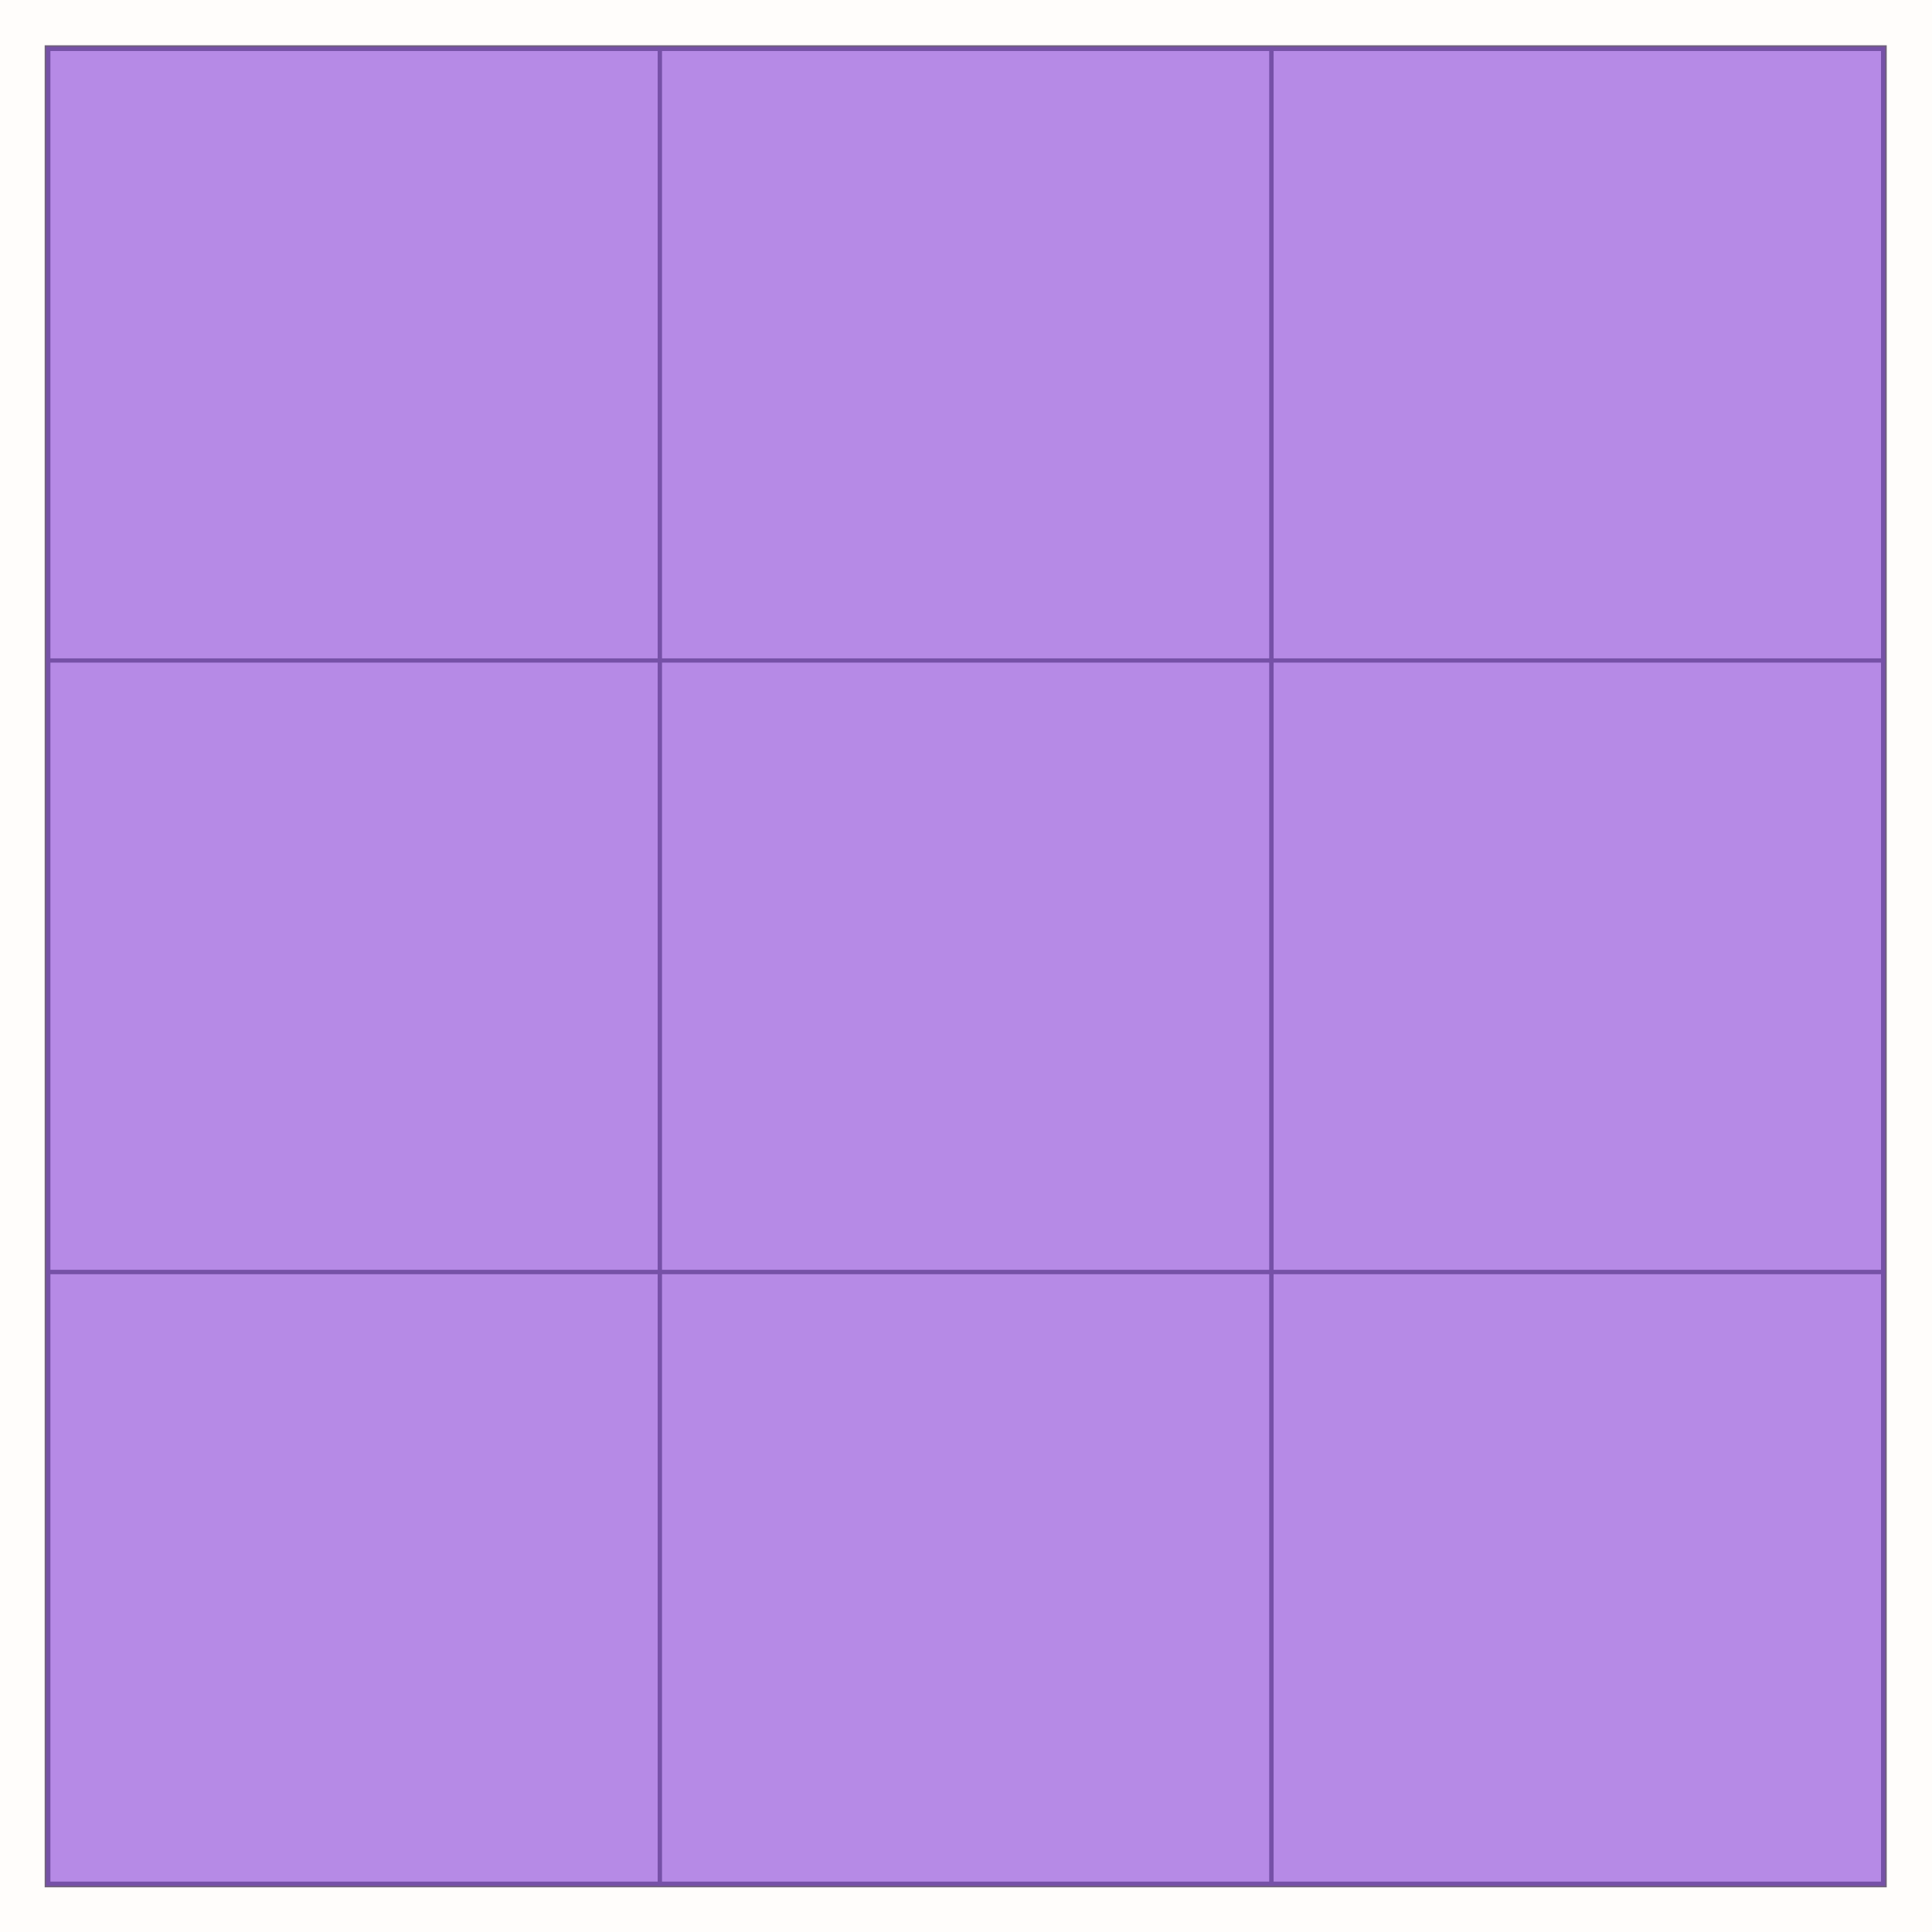
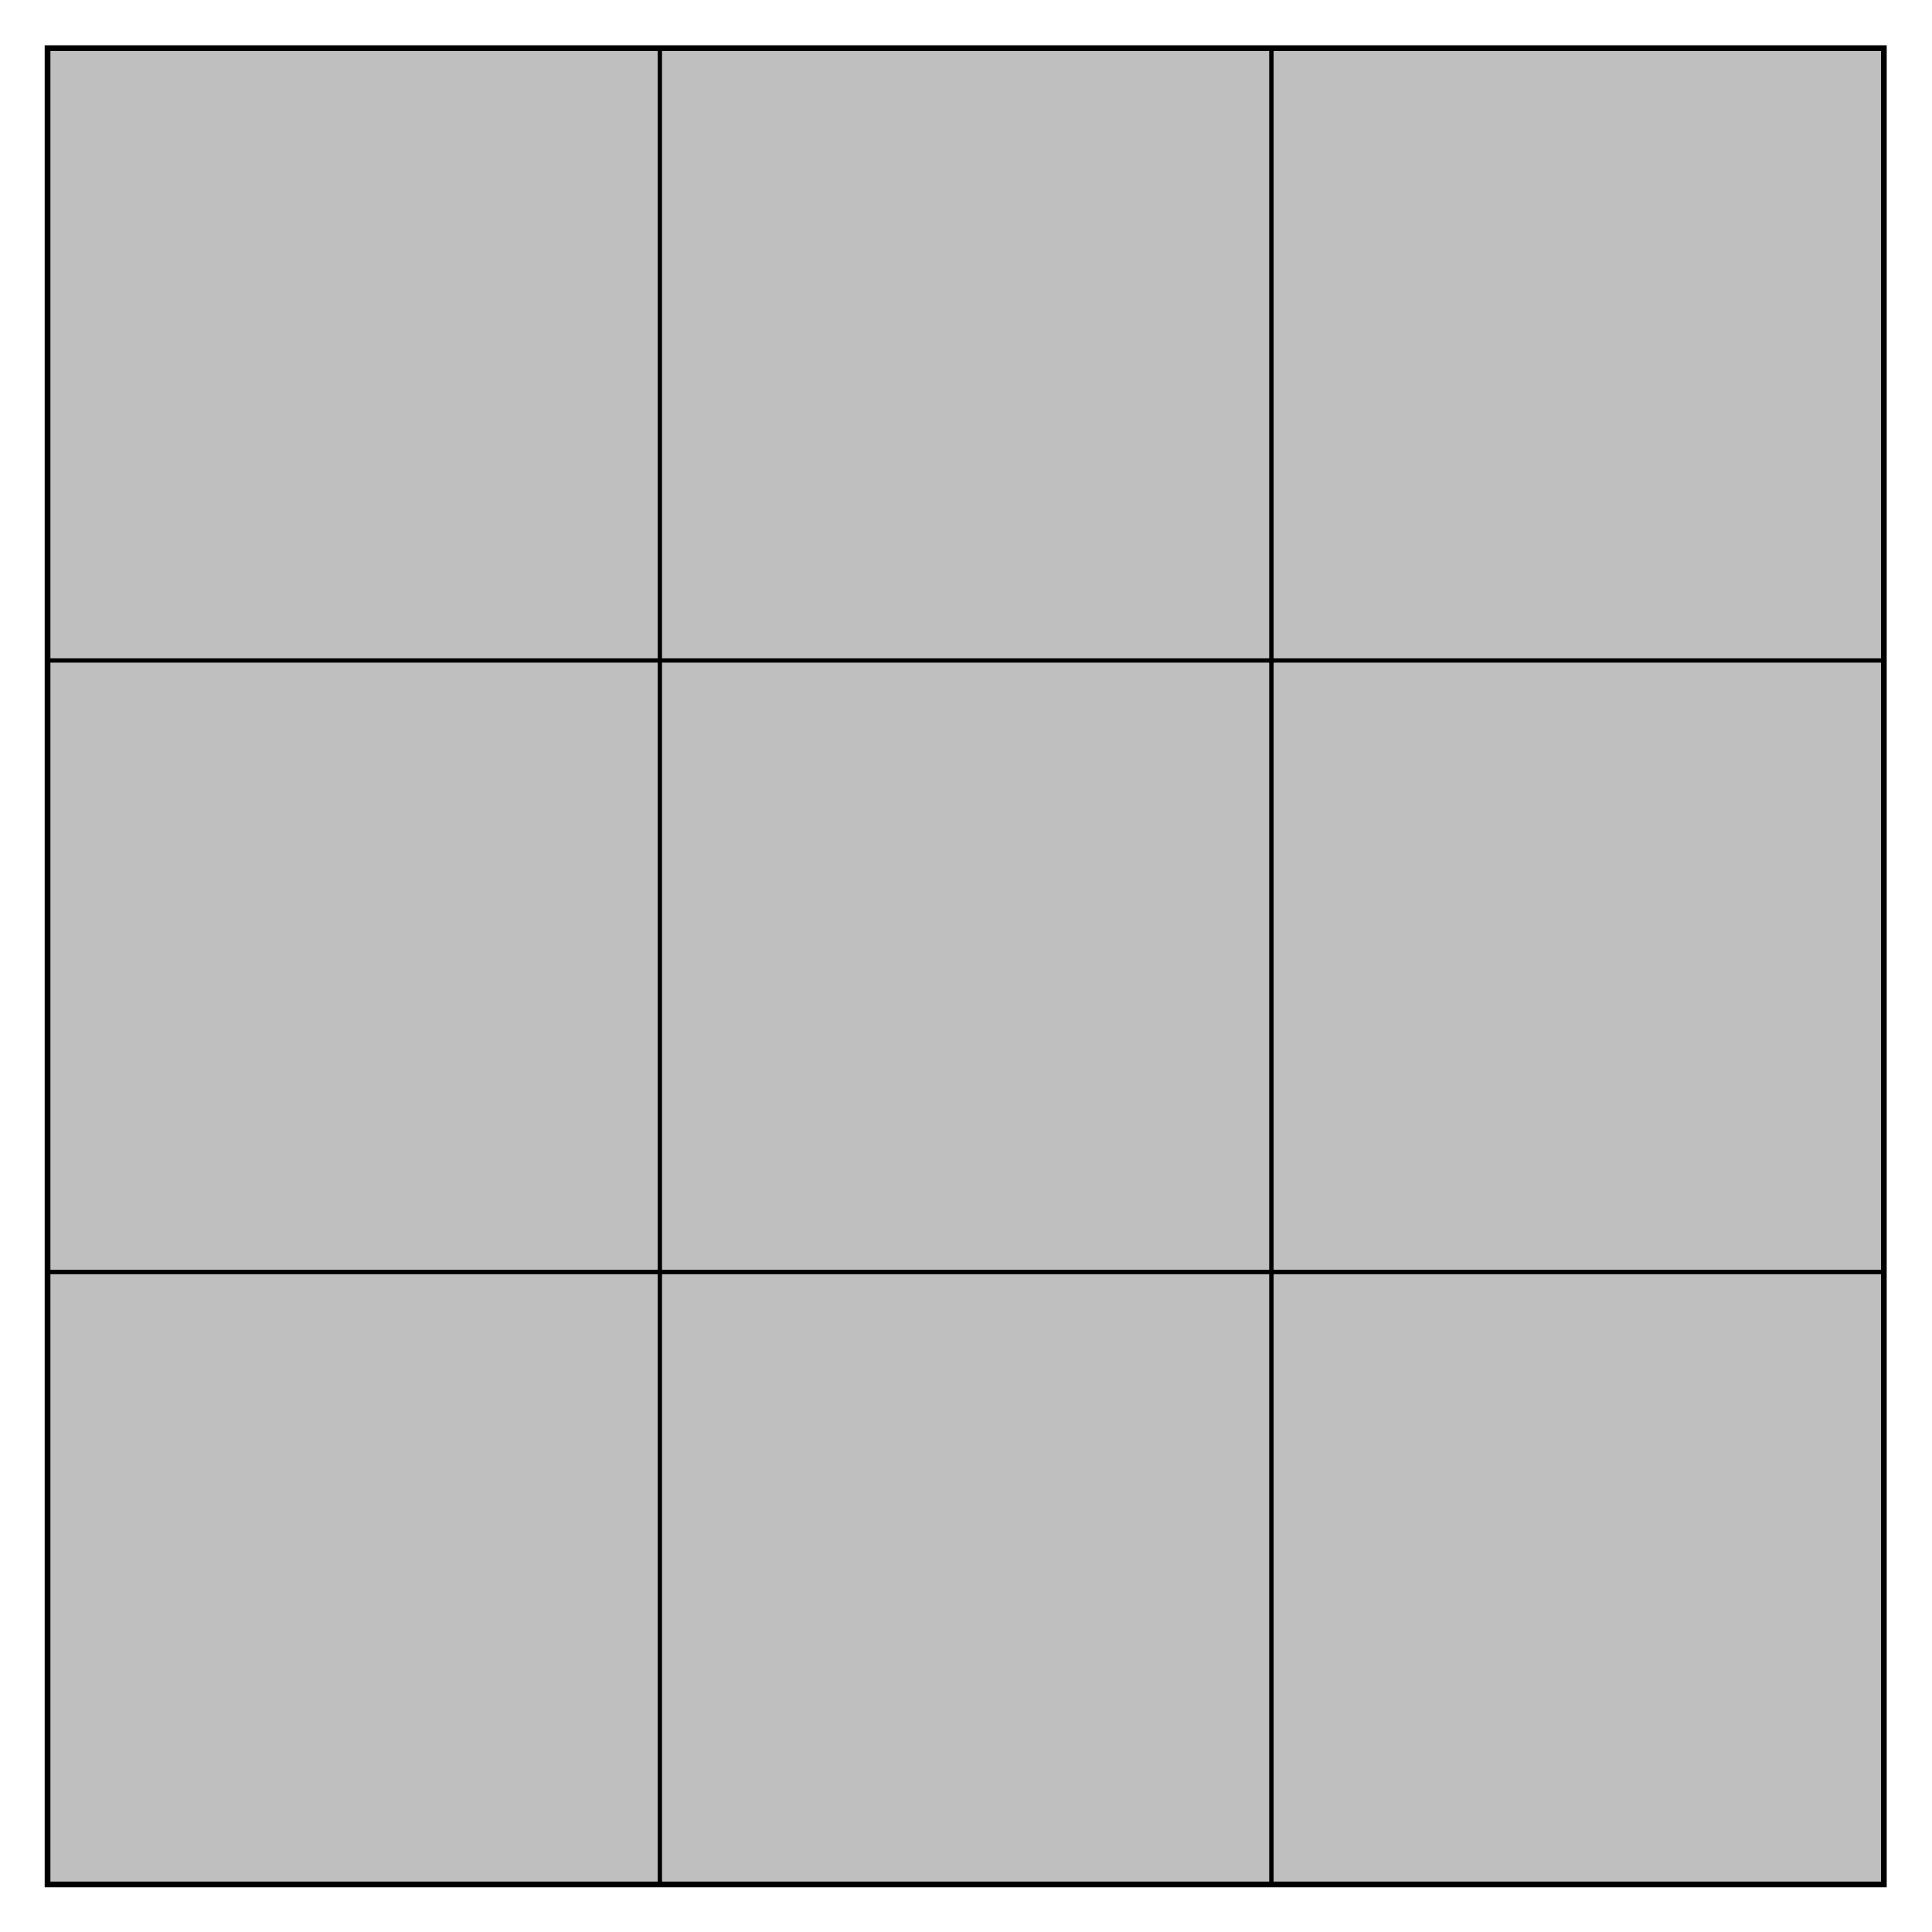
<svg xmlns="http://www.w3.org/2000/svg" width="320" height="320" viewBox="0 0 320 320">
-   <rect x="0" y="0" width="320" height="320" fill="#fffdfb" />
+   <rect x="0" y="0" width="320" height="320" fill="#ffffff" />
  <g transform="translate(8 312) scale(101.3 -101.3)">
-     <path d="M 3 0 L 3 3 L 0 3 L 0 0 Z" fill="#f6f1fa" fill-rule="evenodd" stroke="#6f607b" stroke-width="1.2" vector-effect="non-scaling-stroke" />
-     <polygon points="1,3 0,3 -1.11e-16,2 1,2" fill="#b68ae6" stroke="#7651a7" stroke-width="0.7" vector-effect="non-scaling-stroke" />
-     <polygon points="1,2 0,2 -1.11e-16,1 1,1" fill="#b68ae6" stroke="#7651a7" stroke-width="0.7" vector-effect="non-scaling-stroke" />
-     <polygon points="1,1 0,1 -1.11e-16,0 1,-1.11e-16" fill="#b68ae6" stroke="#7651a7" stroke-width="0.7" vector-effect="non-scaling-stroke" />
-     <polygon points="2,3 1,3 1,2 2,2" fill="#b68ae6" stroke="#7651a7" stroke-width="0.7" vector-effect="non-scaling-stroke" />
-     <polygon points="2,2 1,2 1,1 2,1" fill="#b68ae6" stroke="#7651a7" stroke-width="0.7" vector-effect="non-scaling-stroke" />
-     <polygon points="2,1 1,1 1,0 2,-1.11e-16" fill="#b68ae6" stroke="#7651a7" stroke-width="0.7" vector-effect="non-scaling-stroke" />
-     <polygon points="3,3 2,3 2,2 3,2" fill="#b68ae6" stroke="#7651a7" stroke-width="0.7" vector-effect="non-scaling-stroke" />
-     <polygon points="3,2 2,2 2,1 3,1" fill="#b68ae6" stroke="#7651a7" stroke-width="0.7" vector-effect="non-scaling-stroke" />
-     <polygon points="3,1 2,1 2,0 3,-1.11e-16" fill="#b68ae6" stroke="#7651a7" stroke-width="0.7" vector-effect="non-scaling-stroke" />
+     <path d="M 3 0 L 3 3 L 0 3 L 0 0 Z" fill="#ffffff" fill-rule="evenodd" stroke="#000000" stroke-width="1.2" vector-effect="non-scaling-stroke" />
+     <polygon points="1,3 0,3 -1.11e-16,2 1,2" fill="#bfbfbf" stroke="#000000" stroke-width="0.7" vector-effect="non-scaling-stroke" />
+     <polygon points="1,2 0,2 -1.11e-16,1 1,1" fill="#bfbfbf" stroke="#000000" stroke-width="0.7" vector-effect="non-scaling-stroke" />
+     <polygon points="1,1 0,1 -1.11e-16,0 1,-1.11e-16" fill="#bfbfbf" stroke="#000000" stroke-width="0.7" vector-effect="non-scaling-stroke" />
+     <polygon points="2,3 1,3 1,2 2,2" fill="#bfbfbf" stroke="#000000" stroke-width="0.7" vector-effect="non-scaling-stroke" />
+     <polygon points="2,2 1,2 1,1 2,1" fill="#bfbfbf" stroke="#000000" stroke-width="0.7" vector-effect="non-scaling-stroke" />
+     <polygon points="2,1 1,1 1,0 2,-1.11e-16" fill="#bfbfbf" stroke="#000000" stroke-width="0.7" vector-effect="non-scaling-stroke" />
+     <polygon points="3,3 2,3 2,2 3,2" fill="#bfbfbf" stroke="#000000" stroke-width="0.7" vector-effect="non-scaling-stroke" />
+     <polygon points="3,2 2,2 2,1 3,1" fill="#bfbfbf" stroke="#000000" stroke-width="0.7" vector-effect="non-scaling-stroke" />
+     <polygon points="3,1 2,1 2,0 3,-1.11e-16" fill="#bfbfbf" stroke="#000000" stroke-width="0.7" vector-effect="non-scaling-stroke" />
  </g>
</svg>
